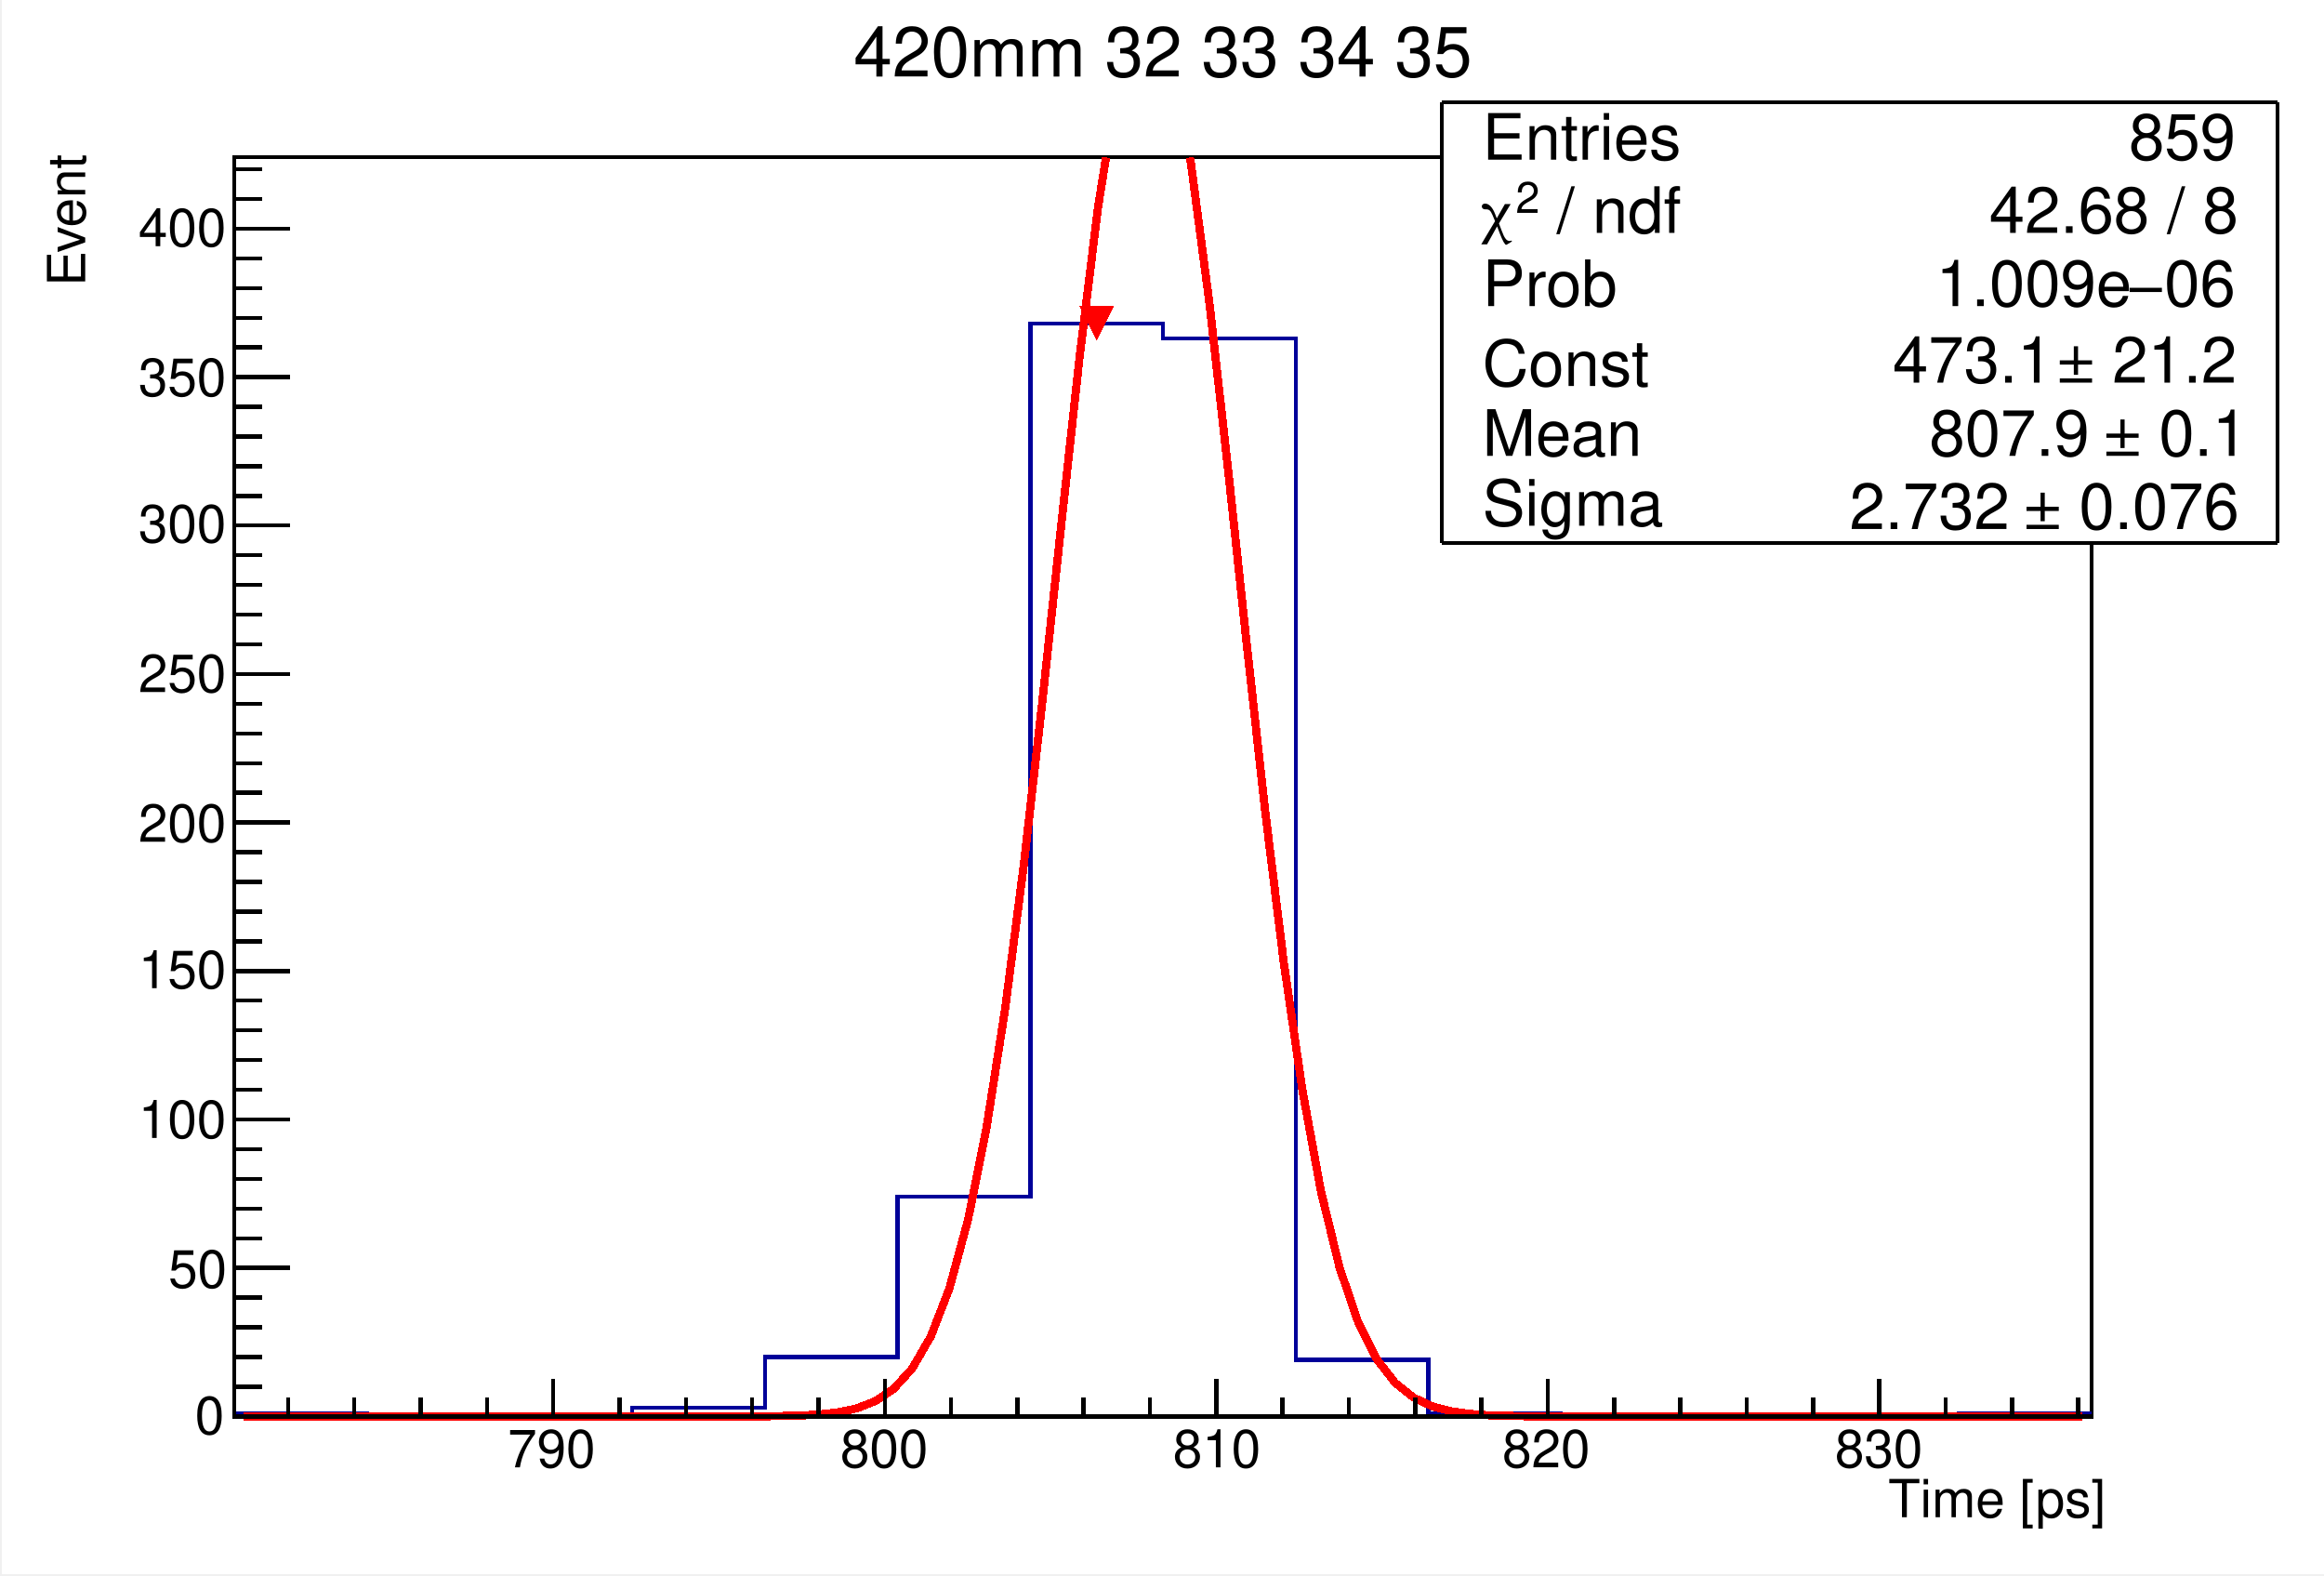
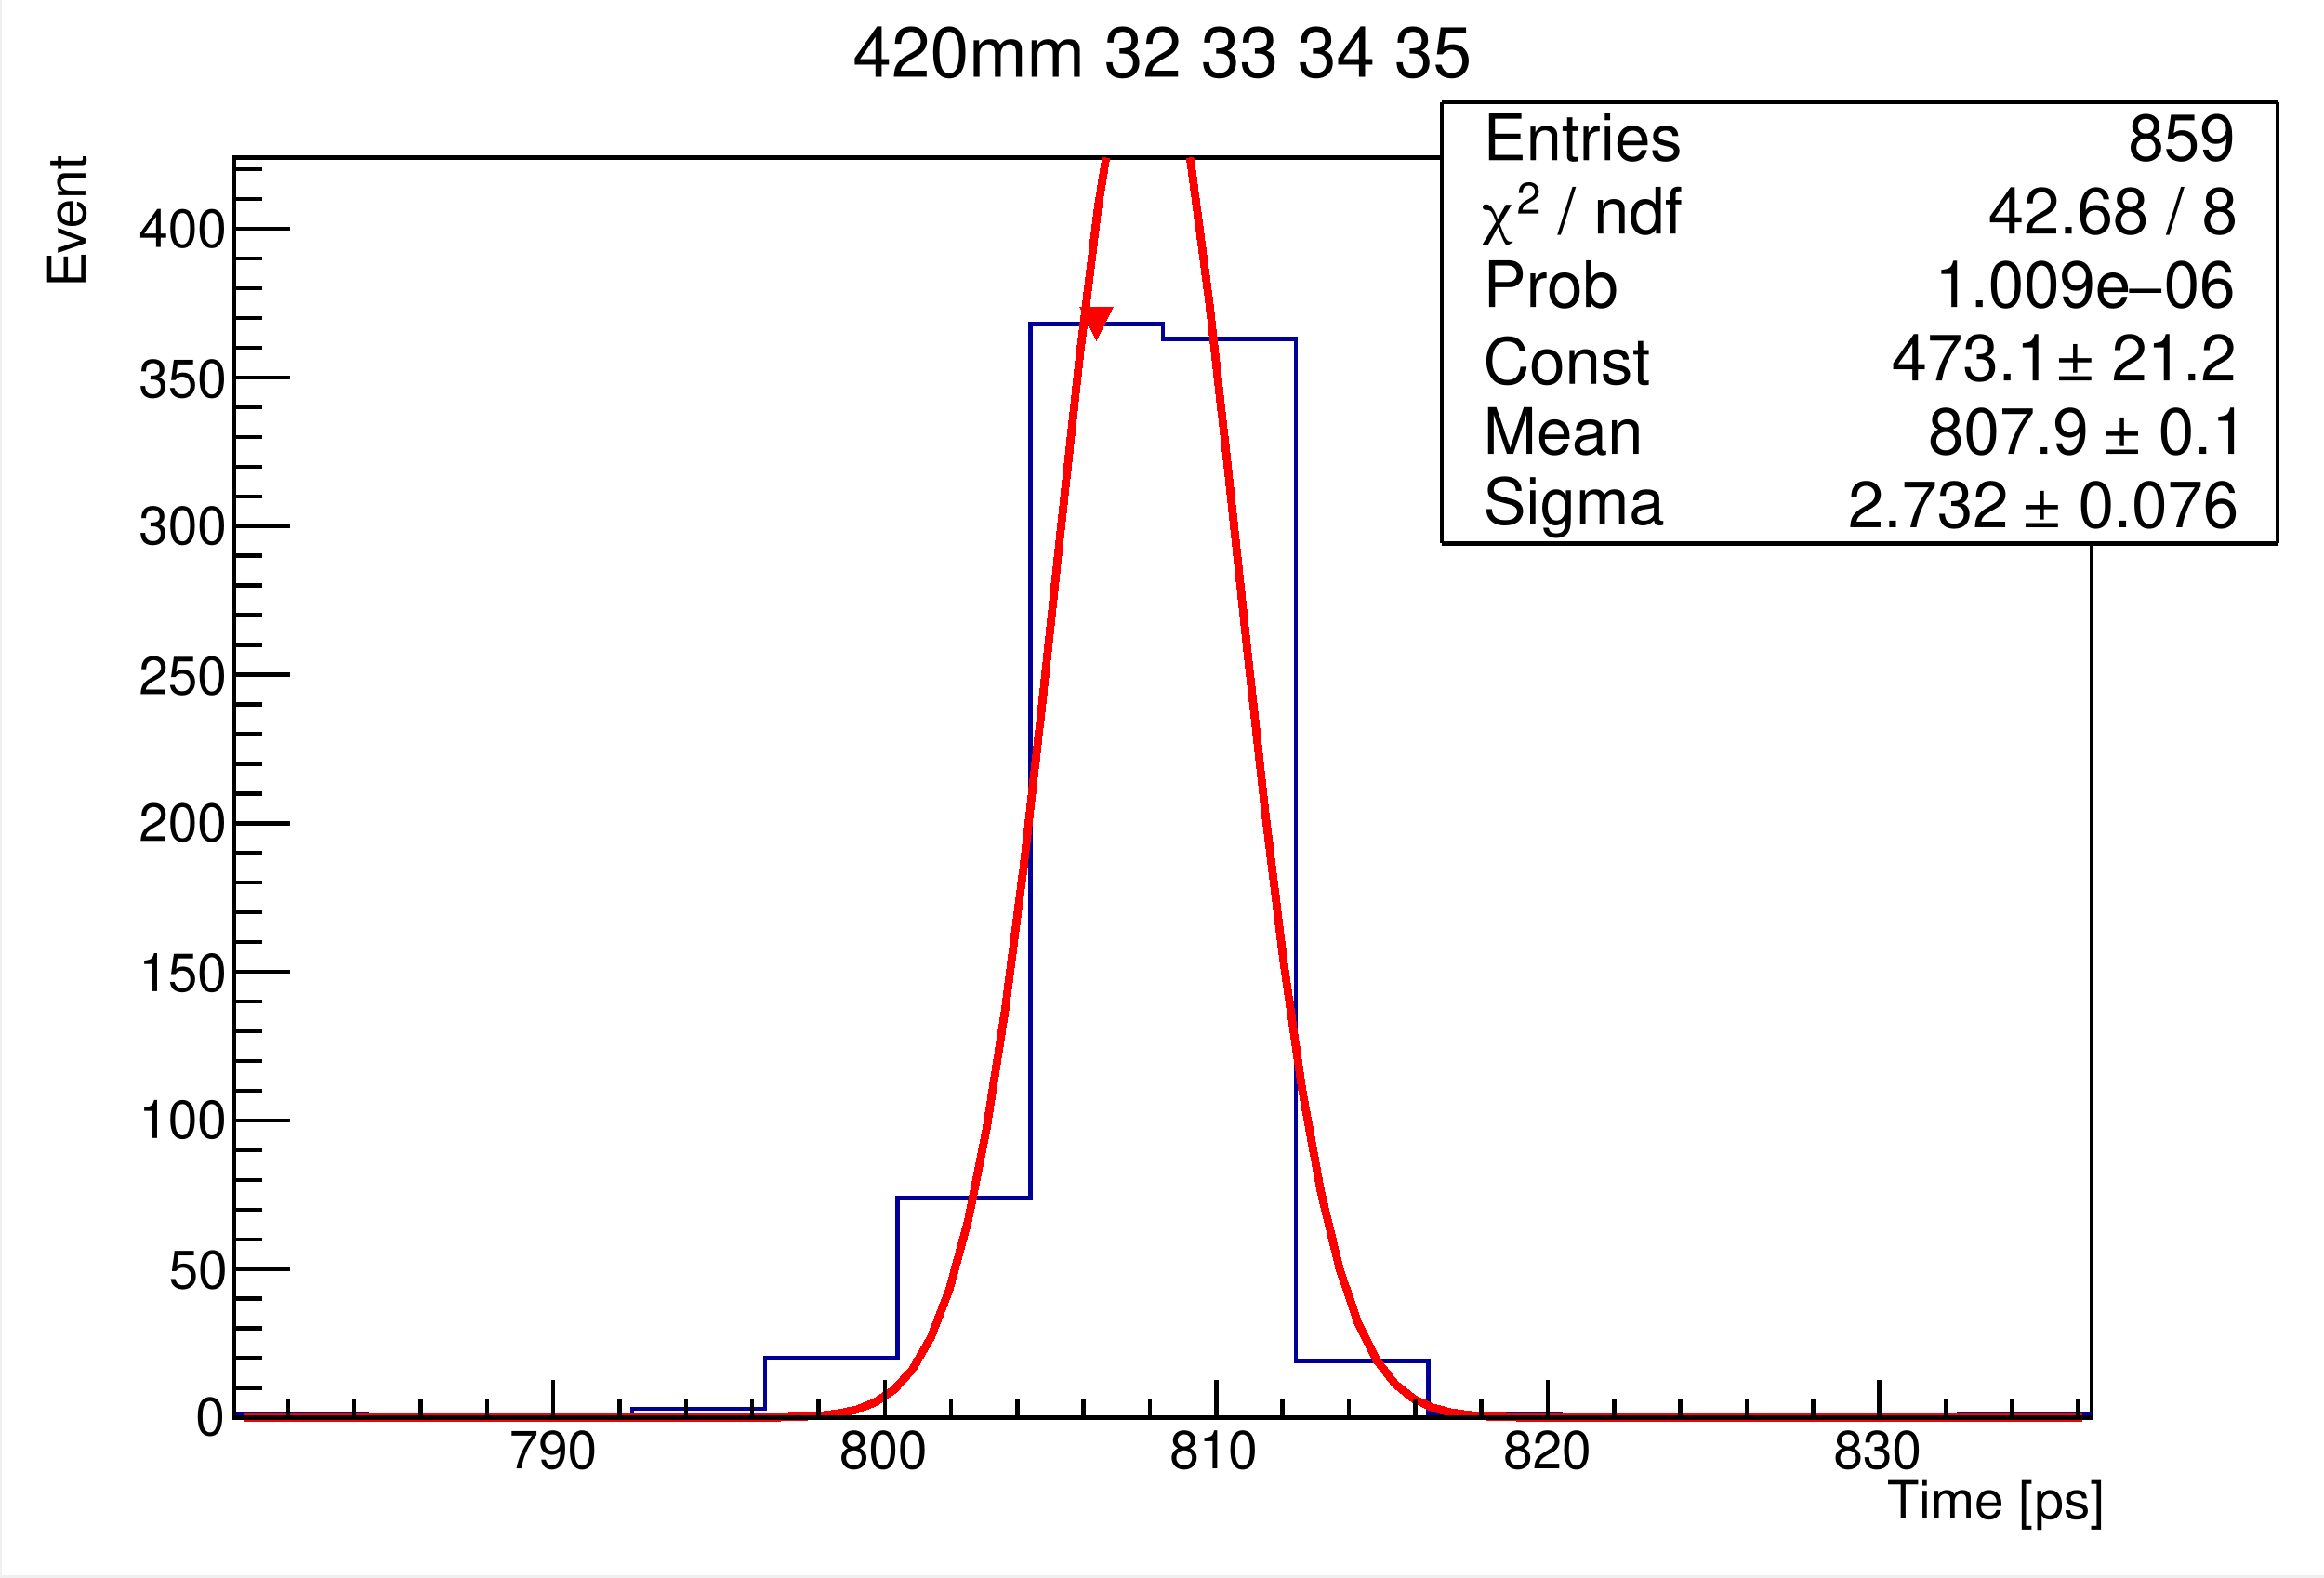
- <svg xmlns="http://www.w3.org/2000/svg" width="567.429" height="384.68" viewBox="0 0 567.429 384.68" shape-rendering="crispEdges">
+ <svg xmlns="http://www.w3.org/2000/svg" width="567.429" height="384.969" viewBox="0 0 567.429 384.969" shape-rendering="crispEdges">
  <defs>
</defs>
-   <rect x="0.5" y="0" width="566.929" height="384.18" fill="white" />
-   <rect x="57.193" y="38.418" width="453.543" height="307.344" fill="white" />
-   <rect x="57.193" y="38.418" width="453.543" height="307.344" fill="none" stroke="black" />
-   <rect x="57.193" y="38.418" width="453.543" height="307.344" fill="white" />
-   <rect x="57.193" y="38.418" width="453.543" height="307.344" fill="none" stroke="black" />
-   <path d="M57.193,345.037h 32.396v 0.725h 64.792v -2.175h 32.396v -12.323h 32.396v -39.143h 32.396v -213.114h 32.396v 3.624h 32.396v 249.357h 32.396v 13.048h 32.396v 0.725h 97.188v -0.725h 32.396" fill="none" stroke="#000099" />
+   <rect x="0.5" y="0" width="566.929" height="384.469" fill="white" />
+   <rect x="57.193" y="38.447" width="453.543" height="307.575" fill="white" />
+   <rect x="57.193" y="38.447" width="453.543" height="307.575" fill="none" stroke="black" />
+   <rect x="57.193" y="38.447" width="453.543" height="307.575" fill="white" />
+   <rect x="57.193" y="38.447" width="453.543" height="307.575" fill="none" stroke="black" />
+   <path d="M57.193,345.297h 32.396v 0.725h 64.792v -2.176h 32.396v -12.332h 32.396v -39.173h 32.396v -213.274h 32.396v 3.627h 32.396v 249.545h 32.396v 13.058h 32.396v 0.725h 97.188v -0.725h 32.396" fill="none" stroke="#000099" />
  <g fill="#ff0000">
-     <polygon points=" 263.543, 74.784 271.99, 74.784 267.767, 83.231" />
+     <polygon points=" 263.531, 74.831 272.002, 74.831 267.767, 83.303" />
  </g>
-   <path d="M59.461,345.762h 122.457l 4.535, -0.043l 4.535, -0.057l 4.535, -0.124l 4.535, -0.257l 4.535, -0.51l 4.535, -0.966l 4.535, -1.748l 4.535, -3.02l 4.535, -4.979l 4.535, -7.826l 4.535,  -11.717l 4.535, -16.687l 4.535, -22.569l 4.535, -28.925l 4.535, -35.015l 4.535, -39.858l 4.535, -42.366l 4.535, -41.569l 4.535, -36.865l 1.967, -12.244" fill="none" stroke="#ff0000" stroke-width="2" />
-   <path d="M290.516,38.418l 0.251, 1.355" fill="none" stroke="#ff0000" stroke-width="2" />
-   <path d="M290.768,39.773l 4.535, 34.316l 4.535, 40.404l 4.535, 42.505l 4.535, 41.04l 4.535, 36.879l 4.535, 31.099l 4.535, 24.737l 4.535, 18.627l 4.535, 13.311l 4.535, 9.044l 4.535, 5.85l 4.535, 3.607l 4.535,  2.121l 4.535, 1.191l 4.535, 0.639l 4.535, 0.327l 4.535, 0.16l 4.535, 0.075l 4.535, 0.058h 131.528" fill="none" stroke="#ff0000" stroke-width="2" />
-   <rect x="351.996" y="24.972" width="204.094" height="107.57" fill="white" />
-   <path d="M351.996,132.542h 204.094" fill="none" stroke="black" />
-   <path d="M556.091,132.542v -107.57" fill="none" stroke="black" />
-   <path d="M556.091,24.972h -204.094" fill="none" stroke="black" />
-   <path d="M351.996,24.972v 107.57" fill="none" stroke="black" />
-   <text xml:space="preserve" x="361.938" y="38.986" fill="black" font-size="15.632" font-family="Helvetica">Entries </text>
-   <text xml:space="preserve" x="515.447" y="38.986" fill="black" font-size="15.632" font-family="Helvetica"> 859</text>
-   <text xml:space="preserve" x="375.745" y="56.855" fill="black" font-size="15.632" font-family="Helvetica"> / ndf </text>
-   <text xml:space="preserve" x="370.06" y="51.982" fill="black" font-size="10.588" font-family="Helvetica">2</text>
-   <text xml:space="preserve" x="361.938" y="56.855" fill="black" font-size="15.632" font-family="Times">χ</text>
-   <text xml:space="preserve" x="481.334" y="56.855" fill="black" font-size="15.632" font-family="Helvetica"> 42.68 / 8</text>
-   <text xml:space="preserve" x="361.938" y="74.724" fill="black" font-size="15.632" font-family="Helvetica">Prob  </text>
-   <text xml:space="preserve" x="528.443" y="74.724" fill="black" font-size="15.632" font-family="Helvetica">06</text>
-   <text xml:space="preserve" x="519.508" y="74.724" fill="black" font-size="15.632" font-family="Times">−</text>
-   <text xml:space="preserve" x="468.338" y="74.724" fill="black" font-size="15.632" font-family="Helvetica"> 1.009e</text>
-   <text xml:space="preserve" x="361.938" y="94.218" fill="black" font-size="15.632" font-family="Helvetica">Const    </text>
-   <text xml:space="preserve" x="511.386" y="93.405" fill="black" font-size="15.632" font-family="Helvetica"> 21.2</text>
-   <text xml:space="preserve" x="502.452" y="93.405" fill="black" font-size="15.632" font-family="Times">±</text>
-   <text xml:space="preserve" x="457.78" y="93.405" fill="black" font-size="15.632" font-family="Helvetica"> 473.1 </text>
-   <text xml:space="preserve" x="361.938" y="111.274" fill="black" font-size="15.632" font-family="Helvetica">Mean     </text>
-   <text xml:space="preserve" x="522.757" y="111.274" fill="black" font-size="15.632" font-family="Helvetica"> 0.1</text>
-   <text xml:space="preserve" x="513.823" y="111.274" fill="black" font-size="15.632" font-family="Times">±</text>
-   <text xml:space="preserve" x="466.714" y="111.274" fill="black" font-size="15.632" font-family="Helvetica"> 807.9 </text>
-   <text xml:space="preserve" x="361.938" y="128.331" fill="black" font-size="15.632" font-family="Helvetica">Sigma    </text>
-   <text xml:space="preserve" x="503.264" y="129.143" fill="black" font-size="15.632" font-family="Helvetica"> 0.076</text>
-   <text xml:space="preserve" x="494.329" y="129.143" fill="black" font-size="15.632" font-family="Times">±</text>
-   <text xml:space="preserve" x="447.221" y="129.143" fill="black" font-size="15.632" font-family="Helvetica"> 2.732 </text>
-   <path d="M57.193,345.762h 453.543" fill="none" stroke="black" />
-   <path d="M135.06,336.541v 9.22" fill="none" stroke="black" />
-   <path d="M151.25,341.152v 4.61" fill="none" stroke="black" />
-   <path d="M167.44,341.152v 4.61" fill="none" stroke="black" />
-   <path d="M183.63,341.152v 4.61" fill="none" stroke="black" />
-   <path d="M199.82,341.152v 4.61" fill="none" stroke="black" />
-   <path d="M216.011,336.541v 9.22" fill="none" stroke="black" />
-   <path d="M232.201,341.152v 4.61" fill="none" stroke="black" />
-   <path d="M248.391,341.152v 4.61" fill="none" stroke="black" />
-   <path d="M264.581,341.152v 4.61" fill="none" stroke="black" />
-   <path d="M280.771,341.152v 4.61" fill="none" stroke="black" />
-   <path d="M296.961,336.541v 9.22" fill="none" stroke="black" />
-   <path d="M313.151,341.152v 4.61" fill="none" stroke="black" />
-   <path d="M329.341,341.152v 4.61" fill="none" stroke="black" />
-   <path d="M345.531,341.152v 4.61" fill="none" stroke="black" />
-   <path d="M361.721,341.152v 4.61" fill="none" stroke="black" />
-   <path d="M377.911,336.541v 9.22" fill="none" stroke="black" />
-   <path d="M394.101,341.152v 4.61" fill="none" stroke="black" />
-   <path d="M410.291,341.152v 4.61" fill="none" stroke="black" />
-   <path d="M426.481,341.152v 4.61" fill="none" stroke="black" />
-   <path d="M442.672,341.152v 4.61" fill="none" stroke="black" />
-   <path d="M458.862,336.541v 9.22" fill="none" stroke="black" />
-   <path d="M135.06,336.541v 9.22" fill="none" stroke="black" />
-   <path d="M118.87,341.152v 4.61" fill="none" stroke="black" />
-   <path d="M102.68,341.152v 4.61" fill="none" stroke="black" />
-   <path d="M86.49,341.152v 4.61" fill="none" stroke="black" />
-   <path d="M70.3,341.152v 4.61" fill="none" stroke="black" />
-   <path d="M458.862,336.541v 9.22" fill="none" stroke="black" />
-   <path d="M475.052,341.152v 4.61" fill="none" stroke="black" />
-   <path d="M491.242,341.152v 4.61" fill="none" stroke="black" />
-   <path d="M507.432,341.152v 4.61" fill="none" stroke="black" />
-   <text xml:space="preserve" x="123.957" y="358.189" fill="black" font-size="12.836" font-family="Helvetica">790</text>
-   <text xml:space="preserve" x="205.179" y="358.189" fill="black" font-size="12.836" font-family="Helvetica">800</text>
-   <text xml:space="preserve" x="286.401" y="358.189" fill="black" font-size="12.836" font-family="Helvetica">810</text>
-   <text xml:space="preserve" x="366.811" y="358.189" fill="black" font-size="12.836" font-family="Helvetica">820</text>
-   <text xml:space="preserve" x="448.033" y="358.189" fill="black" font-size="12.836" font-family="Helvetica">830</text>
-   <text xml:space="preserve" x="461.028" y="370.372" fill="black" font-size="12.836" font-family="Helvetica">Time [ps]</text>
-   <path d="M57.193,345.762v -307.344" fill="none" stroke="black" />
-   <path d="M70.799,345.762h -13.606" fill="none" stroke="black" />
-   <path d="M63.996,338.513h -6.803" fill="none" stroke="black" />
-   <path d="M63.996,331.264h -6.803" fill="none" stroke="black" />
-   <path d="M63.996,324.016h -6.803" fill="none" stroke="black" />
-   <path d="M63.996,316.767h -6.803" fill="none" stroke="black" />
-   <path d="M70.799,309.518h -13.606" fill="none" stroke="black" />
-   <path d="M63.996,302.269h -6.803" fill="none" stroke="black" />
-   <path d="M63.996,295.02h -6.803" fill="none" stroke="black" />
-   <path d="M63.996,287.772h -6.803" fill="none" stroke="black" />
-   <path d="M63.996,280.523h -6.803" fill="none" stroke="black" />
-   <path d="M70.799,273.274h -13.606" fill="none" stroke="black" />
-   <path d="M63.996,266.025h -6.803" fill="none" stroke="black" />
-   <path d="M63.996,258.777h -6.803" fill="none" stroke="black" />
-   <path d="M63.996,251.528h -6.803" fill="none" stroke="black" />
-   <path d="M63.996,244.279h -6.803" fill="none" stroke="black" />
-   <path d="M70.799,237.03h -13.606" fill="none" stroke="black" />
-   <path d="M63.996,229.782h -6.803" fill="none" stroke="black" />
-   <path d="M63.996,222.533h -6.803" fill="none" stroke="black" />
-   <path d="M63.996,215.284h -6.803" fill="none" stroke="black" />
-   <path d="M63.996,208.035h -6.803" fill="none" stroke="black" />
-   <path d="M70.799,200.787h -13.606" fill="none" stroke="black" />
-   <path d="M63.996,193.538h -6.803" fill="none" stroke="black" />
-   <path d="M63.996,186.289h -6.803" fill="none" stroke="black" />
-   <path d="M63.996,179.04h -6.803" fill="none" stroke="black" />
-   <path d="M63.996,171.792h -6.803" fill="none" stroke="black" />
-   <path d="M70.799,164.543h -13.606" fill="none" stroke="black" />
-   <path d="M63.996,157.294h -6.803" fill="none" stroke="black" />
-   <path d="M63.996,150.045h -6.803" fill="none" stroke="black" />
-   <path d="M63.996,142.796h -6.803" fill="none" stroke="black" />
-   <path d="M63.996,135.548h -6.803" fill="none" stroke="black" />
-   <path d="M70.799,128.299h -13.606" fill="none" stroke="black" />
-   <path d="M63.996,121.05h -6.803" fill="none" stroke="black" />
-   <path d="M63.996,113.801h -6.803" fill="none" stroke="black" />
-   <path d="M63.996,106.553h -6.803" fill="none" stroke="black" />
-   <path d="M63.996,99.304h -6.803" fill="none" stroke="black" />
-   <path d="M70.799,92.055h -13.606" fill="none" stroke="black" />
-   <path d="M63.996,84.806h -6.803" fill="none" stroke="black" />
-   <path d="M63.996,77.558h -6.803" fill="none" stroke="black" />
-   <path d="M63.996,70.309h -6.803" fill="none" stroke="black" />
-   <path d="M63.996,63.06h -6.803" fill="none" stroke="black" />
-   <path d="M70.799,55.811h -13.606" fill="none" stroke="black" />
-   <path d="M70.799,55.811h -13.606" fill="none" stroke="black" />
-   <path d="M63.996,48.563h -6.803" fill="none" stroke="black" />
-   <path d="M63.996,41.314h -6.803" fill="none" stroke="black" />
-   <text xml:space="preserve" x="47.609" y="350.067" fill="black" font-size="12.836" font-family="Helvetica">0</text>
-   <text xml:space="preserve" x="41.111" y="314.329" fill="black" font-size="12.836" font-family="Helvetica">50</text>
-   <text xml:space="preserve" x="33.801" y="277.779" fill="black" font-size="12.836" font-family="Helvetica">100</text>
-   <text xml:space="preserve" x="33.801" y="241.229" fill="black" font-size="12.836" font-family="Helvetica">150</text>
-   <text xml:space="preserve" x="33.801" y="205.492" fill="black" font-size="12.836" font-family="Helvetica">200</text>
-   <text xml:space="preserve" x="33.801" y="168.942" fill="black" font-size="12.836" font-family="Helvetica">250</text>
-   <text xml:space="preserve" x="33.801" y="132.392" fill="black" font-size="12.836" font-family="Helvetica">300</text>
-   <text xml:space="preserve" x="33.801" y="96.654" fill="black" font-size="12.836" font-family="Helvetica">350</text>
-   <text xml:space="preserve" x="33.801" y="60.104" fill="black" font-size="12.836" font-family="Helvetica">400</text>
-   <g transform="rotate(-90,20.8055,69.8509)">
-     <text xml:space="preserve" x="20.805" y="69.851" fill="black" font-size="12.836" font-family="Helvetica">Event</text>
+   <path d="M59.461,346.022h 122.457l 4.535, -0.043l 4.535, -0.057l 4.535, -0.124l 4.535, -0.257l 4.535, -0.51l 4.535, -0.967l 4.535, -1.749l 4.535, -3.022l 4.535, -4.983l 4.535, -7.832l 4.535,  -11.726l 4.535, -16.699l 4.535, -22.586l 4.535, -28.946l 4.535, -35.042l 4.535, -39.888l 4.535, -42.398l 4.535, -41.6l 4.535, -36.893l 1.967, -12.253" fill="none" stroke="#ff0000" stroke-width="2" />
+   <path d="M290.516,38.447l 0.251, 1.356" fill="none" stroke="#ff0000" stroke-width="2" />
+   <path d="M290.768,39.803l 4.535, 34.342l 4.535, 40.434l 4.535, 42.537l 4.535, 41.071l 4.535, 36.907l 4.535, 31.122l 4.535, 24.756l 4.535, 18.641l 4.535, 13.321l 4.535, 9.05l 4.535, 5.854l 4.535, 3.609l 4.535,  2.123l 4.535, 1.192l 4.535, 0.639l 4.535, 0.327l 4.535, 0.16l 4.535, 0.075l 4.535, 0.058h 131.528" fill="none" stroke="#ff0000" stroke-width="2" />
+   <rect x="351.996" y="24.991" width="204.094" height="107.651" fill="white" />
+   <path d="M351.996,132.642h 204.094" fill="none" stroke="black" />
+   <path d="M556.091,132.642v -107.651" fill="none" stroke="black" />
+   <path d="M556.091,24.991h -204.094" fill="none" stroke="black" />
+   <path d="M351.996,24.991v 107.651" fill="none" stroke="black" />
+   <text xml:space="preserve" x="362.162" y="39.099" fill="black" font-size="15.644" font-family="Helvetica">Entries </text>
+   <text xml:space="preserve" x="515.298" y="39.099" fill="black" font-size="15.644" font-family="Helvetica"> 859</text>
+   <text xml:space="preserve" x="376.009" y="57.019" fill="black" font-size="15.644" font-family="Helvetica"> / ndf </text>
+   <text xml:space="preserve" x="370.307" y="52.131" fill="black" font-size="10.596" font-family="Helvetica">2</text>
+   <text xml:space="preserve" x="362.162" y="57.019" fill="black" font-size="15.644" font-family="Times">χ</text>
+   <text xml:space="preserve" x="481.086" y="57.019" fill="black" font-size="15.644" font-family="Helvetica"> 42.68 / 8</text>
+   <text xml:space="preserve" x="362.162" y="74.939" fill="black" font-size="15.644" font-family="Helvetica">Prob  </text>
+   <text xml:space="preserve" x="528.331" y="74.939" fill="black" font-size="15.644" font-family="Helvetica">06</text>
+   <text xml:space="preserve" x="519.37" y="74.939" fill="black" font-size="15.644" font-family="Times">−</text>
+   <text xml:space="preserve" x="468.054" y="74.939" fill="black" font-size="15.644" font-family="Helvetica"> 1.009e</text>
+   <text xml:space="preserve" x="362.162" y="93.674" fill="black" font-size="15.644" font-family="Helvetica">Const    </text>
+   <text xml:space="preserve" x="511.225" y="92.859" fill="black" font-size="15.644" font-family="Helvetica"> 21.2</text>
+   <text xml:space="preserve" x="502.265" y="92.859" fill="black" font-size="15.644" font-family="Times">±</text>
+   <text xml:space="preserve" x="457.464" y="92.859" fill="black" font-size="15.644" font-family="Helvetica"> 473.1 </text>
+   <text xml:space="preserve" x="362.162" y="110.779" fill="black" font-size="15.644" font-family="Helvetica">Mean     </text>
+   <text xml:space="preserve" x="522.629" y="110.779" fill="black" font-size="15.644" font-family="Helvetica"> 0.1</text>
+   <text xml:space="preserve" x="513.669" y="110.779" fill="black" font-size="15.644" font-family="Times">±</text>
+   <text xml:space="preserve" x="466.425" y="110.779" fill="black" font-size="15.644" font-family="Helvetica"> 807.9 </text>
+   <text xml:space="preserve" x="362.162" y="127.885" fill="black" font-size="15.644" font-family="Helvetica">Sigma    </text>
+   <text xml:space="preserve" x="503.079" y="128.699" fill="black" font-size="15.644" font-family="Helvetica"> 0.076</text>
+   <text xml:space="preserve" x="494.119" y="128.699" fill="black" font-size="15.644" font-family="Times">±</text>
+   <text xml:space="preserve" x="446.875" y="128.699" fill="black" font-size="15.644" font-family="Helvetica"> 2.732 </text>
+   <path d="M57.193,346.022h 453.543" fill="none" stroke="black" />
+   <path d="M135.06,336.795v 9.227" fill="none" stroke="black" />
+   <path d="M151.25,341.409v 4.614" fill="none" stroke="black" />
+   <path d="M167.44,341.409v 4.614" fill="none" stroke="black" />
+   <path d="M183.63,341.409v 4.614" fill="none" stroke="black" />
+   <path d="M199.82,341.409v 4.614" fill="none" stroke="black" />
+   <path d="M216.011,336.795v 9.227" fill="none" stroke="black" />
+   <path d="M232.201,341.409v 4.614" fill="none" stroke="black" />
+   <path d="M248.391,341.409v 4.614" fill="none" stroke="black" />
+   <path d="M264.581,341.409v 4.614" fill="none" stroke="black" />
+   <path d="M280.771,341.409v 4.614" fill="none" stroke="black" />
+   <path d="M296.961,336.795v 9.227" fill="none" stroke="black" />
+   <path d="M313.151,341.409v 4.614" fill="none" stroke="black" />
+   <path d="M329.341,341.409v 4.614" fill="none" stroke="black" />
+   <path d="M345.531,341.409v 4.614" fill="none" stroke="black" />
+   <path d="M361.721,341.409v 4.614" fill="none" stroke="black" />
+   <path d="M377.911,336.795v 9.227" fill="none" stroke="black" />
+   <path d="M394.101,341.409v 4.614" fill="none" stroke="black" />
+   <path d="M410.291,341.409v 4.614" fill="none" stroke="black" />
+   <path d="M426.481,341.409v 4.614" fill="none" stroke="black" />
+   <path d="M442.672,341.409v 4.614" fill="none" stroke="black" />
+   <path d="M458.862,336.795v 9.227" fill="none" stroke="black" />
+   <path d="M135.06,336.795v 9.227" fill="none" stroke="black" />
+   <path d="M118.87,341.409v 4.614" fill="none" stroke="black" />
+   <path d="M102.68,341.409v 4.614" fill="none" stroke="black" />
+   <path d="M86.49,341.409v 4.614" fill="none" stroke="black" />
+   <path d="M70.3,341.409v 4.614" fill="none" stroke="black" />
+   <path d="M458.862,336.795v 9.227" fill="none" stroke="black" />
+   <path d="M475.052,341.409v 4.614" fill="none" stroke="black" />
+   <path d="M491.242,341.409v 4.614" fill="none" stroke="black" />
+   <path d="M507.432,341.409v 4.614" fill="none" stroke="black" />
+   <text xml:space="preserve" x="124.312" y="358.403" fill="black" font-size="12.845" font-family="Helvetica">790</text>
+   <text xml:space="preserve" x="204.953" y="358.403" fill="black" font-size="12.845" font-family="Helvetica">800</text>
+   <text xml:space="preserve" x="285.594" y="358.403" fill="black" font-size="12.845" font-family="Helvetica">810</text>
+   <text xml:space="preserve" x="367.049" y="358.403" fill="black" font-size="12.845" font-family="Helvetica">820</text>
+   <text xml:space="preserve" x="447.69" y="358.403" fill="black" font-size="12.845" font-family="Helvetica">830</text>
+   <text xml:space="preserve" x="460.723" y="370.622" fill="black" font-size="12.845" font-family="Helvetica">Time [ps]</text>
+   <path d="M57.193,346.022v -307.575" fill="none" stroke="black" />
+   <path d="M70.799,346.022h -13.606" fill="none" stroke="black" />
+   <path d="M63.996,338.768h -6.803" fill="none" stroke="black" />
+   <path d="M63.996,331.514h -6.803" fill="none" stroke="black" />
+   <path d="M63.996,324.26h -6.803" fill="none" stroke="black" />
+   <path d="M63.996,317.005h -6.803" fill="none" stroke="black" />
+   <path d="M70.799,309.751h -13.606" fill="none" stroke="black" />
+   <path d="M63.996,302.497h -6.803" fill="none" stroke="black" />
+   <path d="M63.996,295.243h -6.803" fill="none" stroke="black" />
+   <path d="M63.996,287.988h -6.803" fill="none" stroke="black" />
+   <path d="M63.996,280.734h -6.803" fill="none" stroke="black" />
+   <path d="M70.799,273.48h -13.606" fill="none" stroke="black" />
+   <path d="M63.996,266.226h -6.803" fill="none" stroke="black" />
+   <path d="M63.996,258.972h -6.803" fill="none" stroke="black" />
+   <path d="M63.996,251.717h -6.803" fill="none" stroke="black" />
+   <path d="M63.996,244.463h -6.803" fill="none" stroke="black" />
+   <path d="M70.799,237.209h -13.606" fill="none" stroke="black" />
+   <path d="M63.996,229.955h -6.803" fill="none" stroke="black" />
+   <path d="M63.996,222.7h -6.803" fill="none" stroke="black" />
+   <path d="M63.996,215.446h -6.803" fill="none" stroke="black" />
+   <path d="M63.996,208.192h -6.803" fill="none" stroke="black" />
+   <path d="M70.799,200.938h -13.606" fill="none" stroke="black" />
+   <path d="M63.996,193.684h -6.803" fill="none" stroke="black" />
+   <path d="M63.996,186.429h -6.803" fill="none" stroke="black" />
+   <path d="M63.996,179.175h -6.803" fill="none" stroke="black" />
+   <path d="M63.996,171.921h -6.803" fill="none" stroke="black" />
+   <path d="M70.799,164.667h -13.606" fill="none" stroke="black" />
+   <path d="M63.996,157.412h -6.803" fill="none" stroke="black" />
+   <path d="M63.996,150.158h -6.803" fill="none" stroke="black" />
+   <path d="M63.996,142.904h -6.803" fill="none" stroke="black" />
+   <path d="M63.996,135.65h -6.803" fill="none" stroke="black" />
+   <path d="M70.799,128.396h -13.606" fill="none" stroke="black" />
+   <path d="M63.996,121.141h -6.803" fill="none" stroke="black" />
+   <path d="M63.996,113.887h -6.803" fill="none" stroke="black" />
+   <path d="M63.996,106.633h -6.803" fill="none" stroke="black" />
+   <path d="M63.996,99.379h -6.803" fill="none" stroke="black" />
+   <path d="M70.799,92.124h -13.606" fill="none" stroke="black" />
+   <path d="M63.996,84.87h -6.803" fill="none" stroke="black" />
+   <path d="M63.996,77.616h -6.803" fill="none" stroke="black" />
+   <path d="M63.996,70.362h -6.803" fill="none" stroke="black" />
+   <path d="M63.996,63.108h -6.803" fill="none" stroke="black" />
+   <path d="M70.799,55.853h -13.606" fill="none" stroke="black" />
+   <path d="M70.799,55.853h -13.606" fill="none" stroke="black" />
+   <path d="M63.996,48.599h -6.803" fill="none" stroke="black" />
+   <path d="M63.996,41.345h -6.803" fill="none" stroke="black" />
+   <text xml:space="preserve" x="47.744" y="350.258" fill="black" font-size="12.845" font-family="Helvetica">0</text>
+   <text xml:space="preserve" x="41.228" y="314.418" fill="black" font-size="12.845" font-family="Helvetica">50</text>
+   <text xml:space="preserve" x="33.897" y="277.763" fill="black" font-size="12.845" font-family="Helvetica">100</text>
+   <text xml:space="preserve" x="33.897" y="241.922" fill="black" font-size="12.845" font-family="Helvetica">150</text>
+   <text xml:space="preserve" x="33.897" y="205.267" fill="black" font-size="12.845" font-family="Helvetica">200</text>
+   <text xml:space="preserve" x="33.897" y="169.427" fill="black" font-size="12.845" font-family="Helvetica">250</text>
+   <text xml:space="preserve" x="33.897" y="132.772" fill="black" font-size="12.845" font-family="Helvetica">300</text>
+   <text xml:space="preserve" x="33.897" y="96.932" fill="black" font-size="12.845" font-family="Helvetica">350</text>
+   <text xml:space="preserve" x="33.897" y="60.277" fill="black" font-size="12.845" font-family="Helvetica">400</text>
+   <g transform="rotate(-90,20.8638,70.0516)">
+     <text xml:space="preserve" x="20.864" y="70.052" fill="black" font-size="12.845" font-family="Helvetica">Event</text>
  </g>
-   <rect x="351.996" y="24.972" width="204.094" height="107.57" fill="white" />
-   <path d="M351.996,132.542h 204.094" fill="none" stroke="black" />
-   <path d="M556.091,132.542v -107.57" fill="none" stroke="black" />
-   <path d="M556.091,24.972h -204.094" fill="none" stroke="black" />
-   <path d="M351.996,24.972v 107.57" fill="none" stroke="black" />
-   <text xml:space="preserve" x="361.938" y="38.986" fill="black" font-size="15.632" font-family="Helvetica">Entries </text>
-   <text xml:space="preserve" x="515.447" y="38.986" fill="black" font-size="15.632" font-family="Helvetica"> 859</text>
-   <text xml:space="preserve" x="375.745" y="56.855" fill="black" font-size="15.632" font-family="Helvetica"> / ndf </text>
-   <text xml:space="preserve" x="370.06" y="51.982" fill="black" font-size="10.588" font-family="Helvetica">2</text>
-   <text xml:space="preserve" x="361.938" y="56.855" fill="black" font-size="15.632" font-family="Times">χ</text>
-   <text xml:space="preserve" x="481.334" y="56.855" fill="black" font-size="15.632" font-family="Helvetica"> 42.68 / 8</text>
-   <text xml:space="preserve" x="361.938" y="74.724" fill="black" font-size="15.632" font-family="Helvetica">Prob  </text>
-   <text xml:space="preserve" x="528.443" y="74.724" fill="black" font-size="15.632" font-family="Helvetica">06</text>
-   <text xml:space="preserve" x="519.508" y="74.724" fill="black" font-size="15.632" font-family="Times">−</text>
-   <text xml:space="preserve" x="468.338" y="74.724" fill="black" font-size="15.632" font-family="Helvetica"> 1.009e</text>
-   <text xml:space="preserve" x="361.938" y="94.218" fill="black" font-size="15.632" font-family="Helvetica">Const    </text>
-   <text xml:space="preserve" x="511.386" y="93.405" fill="black" font-size="15.632" font-family="Helvetica"> 21.2</text>
-   <text xml:space="preserve" x="502.452" y="93.405" fill="black" font-size="15.632" font-family="Times">±</text>
-   <text xml:space="preserve" x="457.78" y="93.405" fill="black" font-size="15.632" font-family="Helvetica"> 473.1 </text>
-   <text xml:space="preserve" x="361.938" y="111.274" fill="black" font-size="15.632" font-family="Helvetica">Mean     </text>
-   <text xml:space="preserve" x="522.757" y="111.274" fill="black" font-size="15.632" font-family="Helvetica"> 0.1</text>
-   <text xml:space="preserve" x="513.823" y="111.274" fill="black" font-size="15.632" font-family="Times">±</text>
-   <text xml:space="preserve" x="466.714" y="111.274" fill="black" font-size="15.632" font-family="Helvetica"> 807.9 </text>
-   <text xml:space="preserve" x="361.938" y="128.331" fill="black" font-size="15.632" font-family="Helvetica">Sigma    </text>
-   <text xml:space="preserve" x="503.264" y="129.143" fill="black" font-size="15.632" font-family="Helvetica"> 0.076</text>
-   <text xml:space="preserve" x="494.329" y="129.143" fill="black" font-size="15.632" font-family="Times">±</text>
-   <text xml:space="preserve" x="447.221" y="129.143" fill="black" font-size="15.632" font-family="Helvetica"> 2.732 </text>
-   <text xml:space="preserve" x="208.428" y="18.681" fill="black" font-size="16.977" font-family="Helvetica">420mm 32 33 34 35</text>
+   <rect x="351.996" y="24.991" width="204.094" height="107.651" fill="white" />
+   <path d="M351.996,132.642h 204.094" fill="none" stroke="black" />
+   <path d="M556.091,132.642v -107.651" fill="none" stroke="black" />
+   <path d="M556.091,24.991h -204.094" fill="none" stroke="black" />
+   <path d="M351.996,24.991v 107.651" fill="none" stroke="black" />
+   <text xml:space="preserve" x="362.162" y="39.099" fill="black" font-size="15.644" font-family="Helvetica">Entries </text>
+   <text xml:space="preserve" x="515.298" y="39.099" fill="black" font-size="15.644" font-family="Helvetica"> 859</text>
+   <text xml:space="preserve" x="376.009" y="57.019" fill="black" font-size="15.644" font-family="Helvetica"> / ndf </text>
+   <text xml:space="preserve" x="370.307" y="52.131" fill="black" font-size="10.596" font-family="Helvetica">2</text>
+   <text xml:space="preserve" x="362.162" y="57.019" fill="black" font-size="15.644" font-family="Times">χ</text>
+   <text xml:space="preserve" x="481.086" y="57.019" fill="black" font-size="15.644" font-family="Helvetica"> 42.68 / 8</text>
+   <text xml:space="preserve" x="362.162" y="74.939" fill="black" font-size="15.644" font-family="Helvetica">Prob  </text>
+   <text xml:space="preserve" x="528.331" y="74.939" fill="black" font-size="15.644" font-family="Helvetica">06</text>
+   <text xml:space="preserve" x="519.37" y="74.939" fill="black" font-size="15.644" font-family="Times">−</text>
+   <text xml:space="preserve" x="468.054" y="74.939" fill="black" font-size="15.644" font-family="Helvetica"> 1.009e</text>
+   <text xml:space="preserve" x="362.162" y="93.674" fill="black" font-size="15.644" font-family="Helvetica">Const    </text>
+   <text xml:space="preserve" x="511.225" y="92.859" fill="black" font-size="15.644" font-family="Helvetica"> 21.2</text>
+   <text xml:space="preserve" x="502.265" y="92.859" fill="black" font-size="15.644" font-family="Times">±</text>
+   <text xml:space="preserve" x="457.464" y="92.859" fill="black" font-size="15.644" font-family="Helvetica"> 473.1 </text>
+   <text xml:space="preserve" x="362.162" y="110.779" fill="black" font-size="15.644" font-family="Helvetica">Mean     </text>
+   <text xml:space="preserve" x="522.629" y="110.779" fill="black" font-size="15.644" font-family="Helvetica"> 0.1</text>
+   <text xml:space="preserve" x="513.669" y="110.779" fill="black" font-size="15.644" font-family="Times">±</text>
+   <text xml:space="preserve" x="466.425" y="110.779" fill="black" font-size="15.644" font-family="Helvetica"> 807.9 </text>
+   <text xml:space="preserve" x="362.162" y="127.885" fill="black" font-size="15.644" font-family="Helvetica">Sigma    </text>
+   <text xml:space="preserve" x="503.079" y="128.699" fill="black" font-size="15.644" font-family="Helvetica"> 0.076</text>
+   <text xml:space="preserve" x="494.119" y="128.699" fill="black" font-size="15.644" font-family="Times">±</text>
+   <text xml:space="preserve" x="446.875" y="128.699" fill="black" font-size="15.644" font-family="Helvetica"> 2.732 </text>
+   <text xml:space="preserve" x="208.211" y="18.735" fill="black" font-size="16.99" font-family="Helvetica">420mm 32 33 34 35</text>
</svg>
